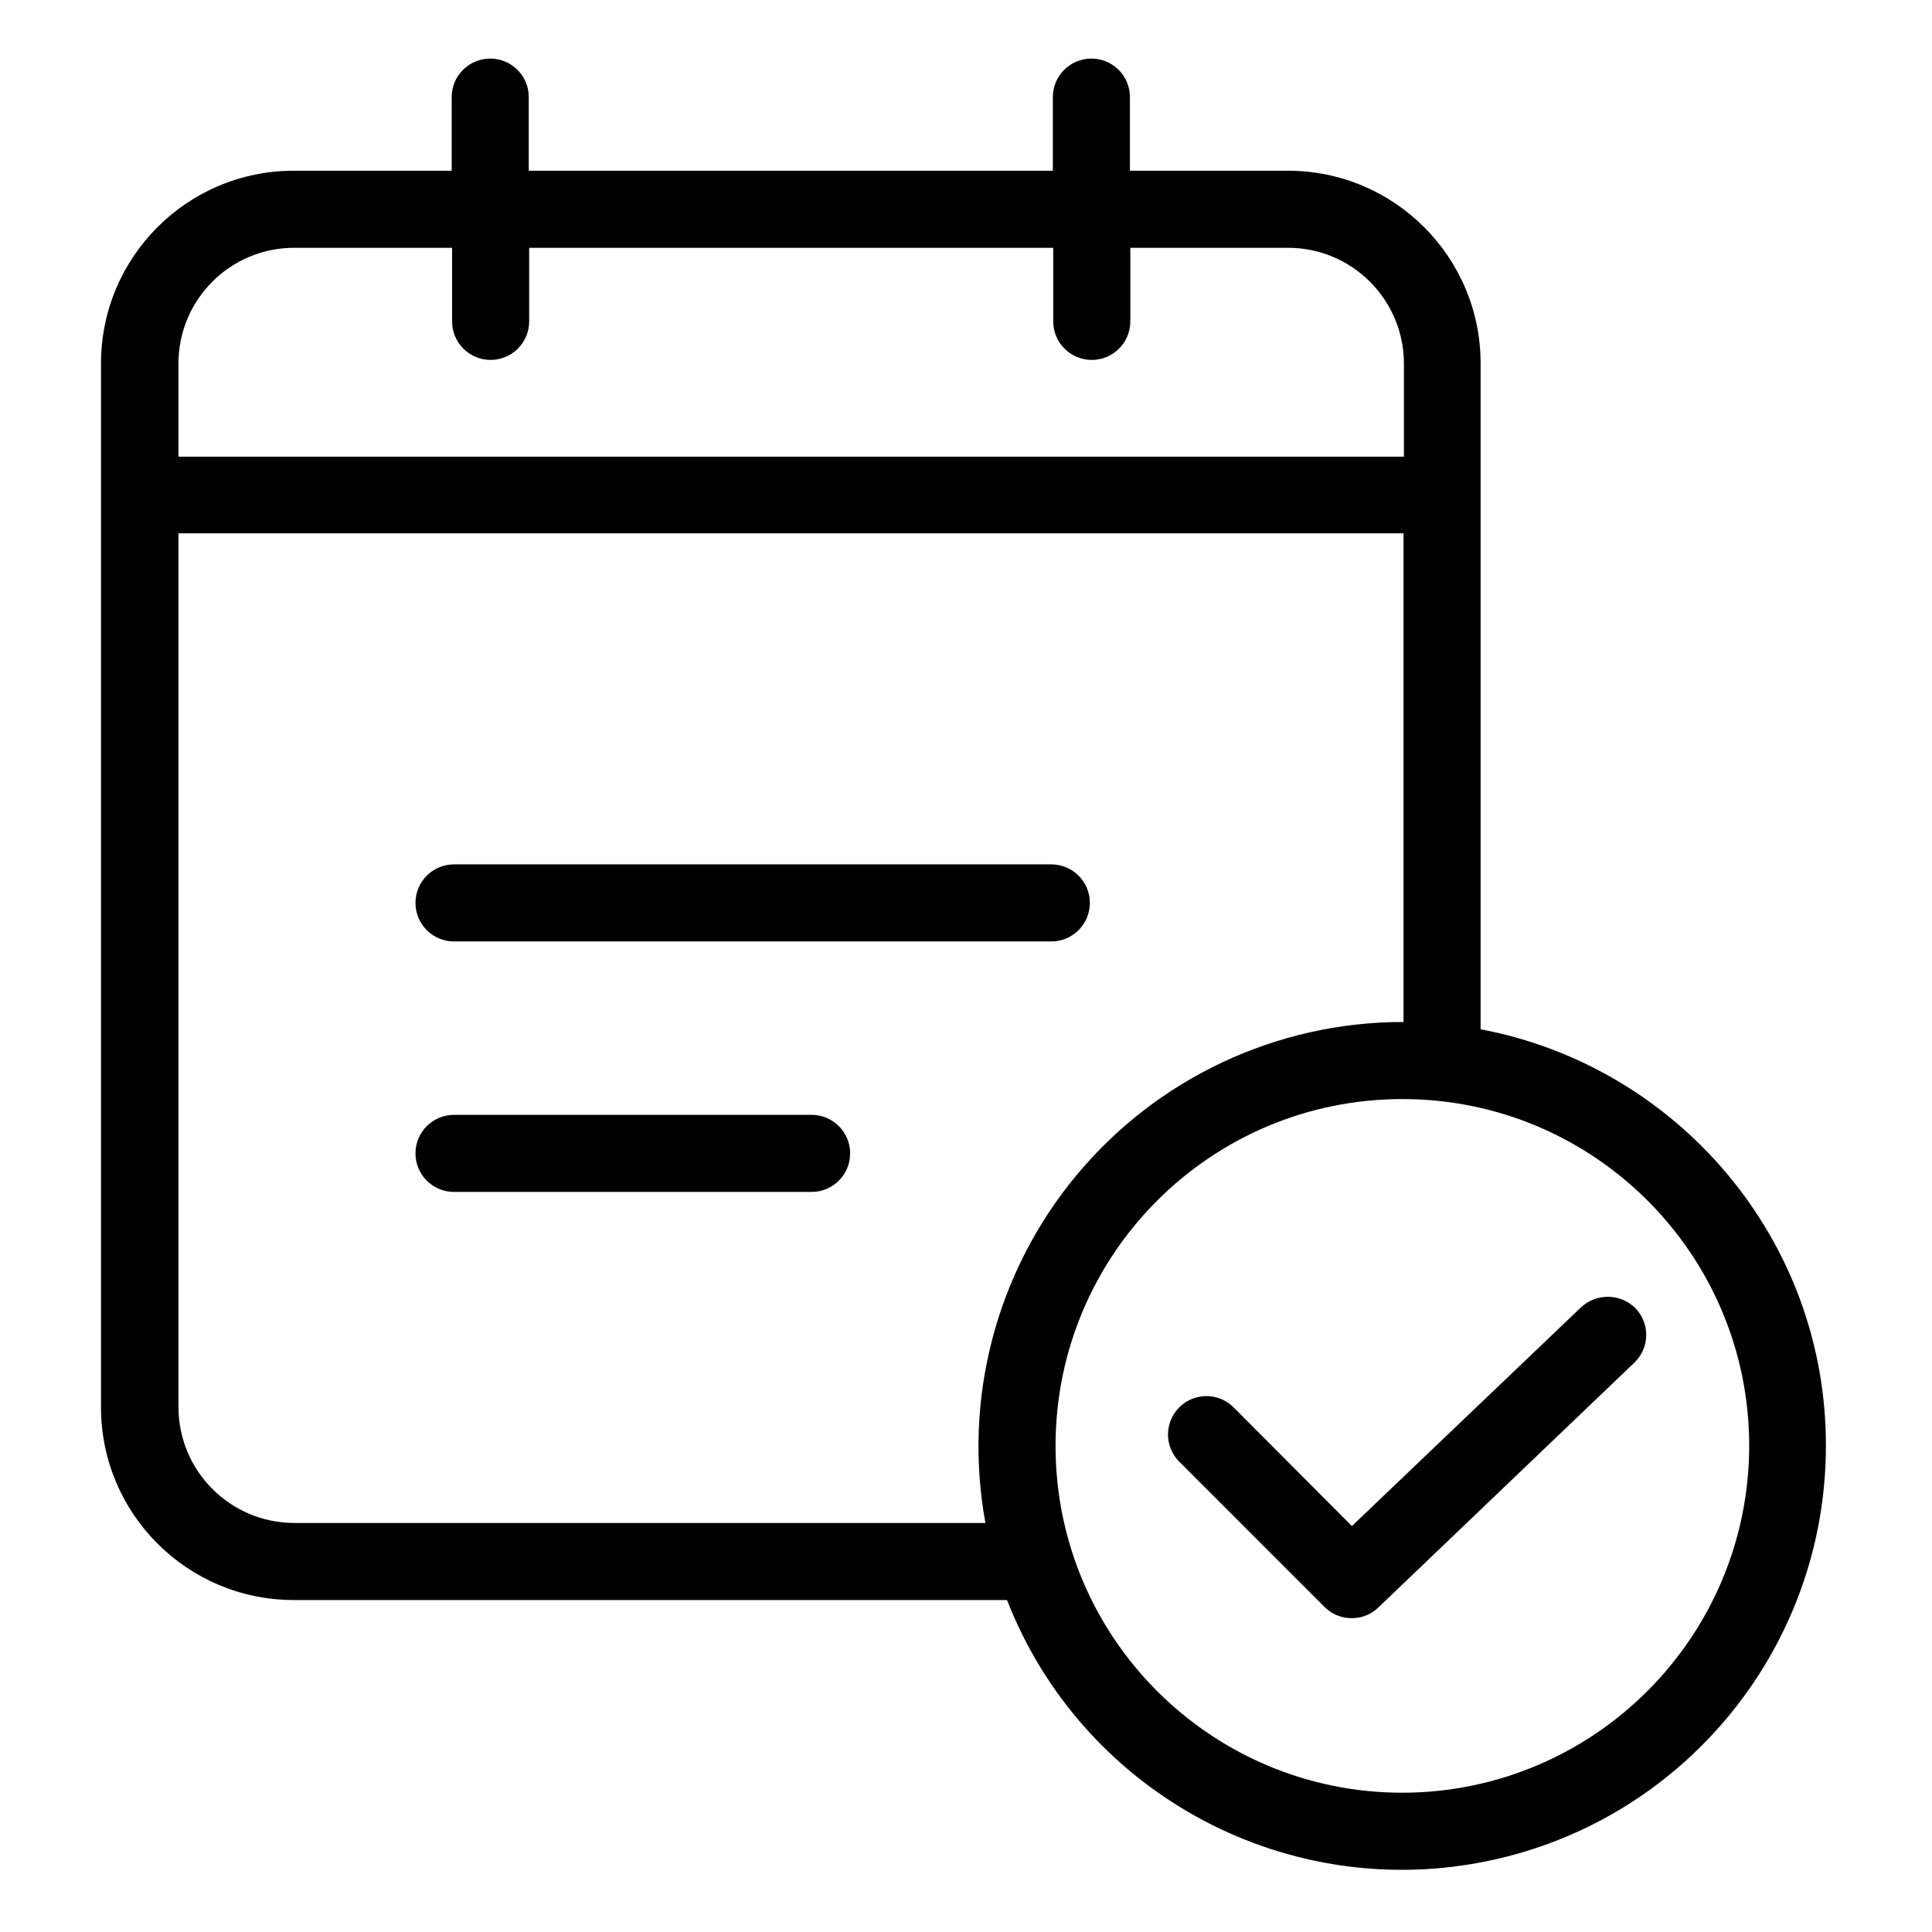
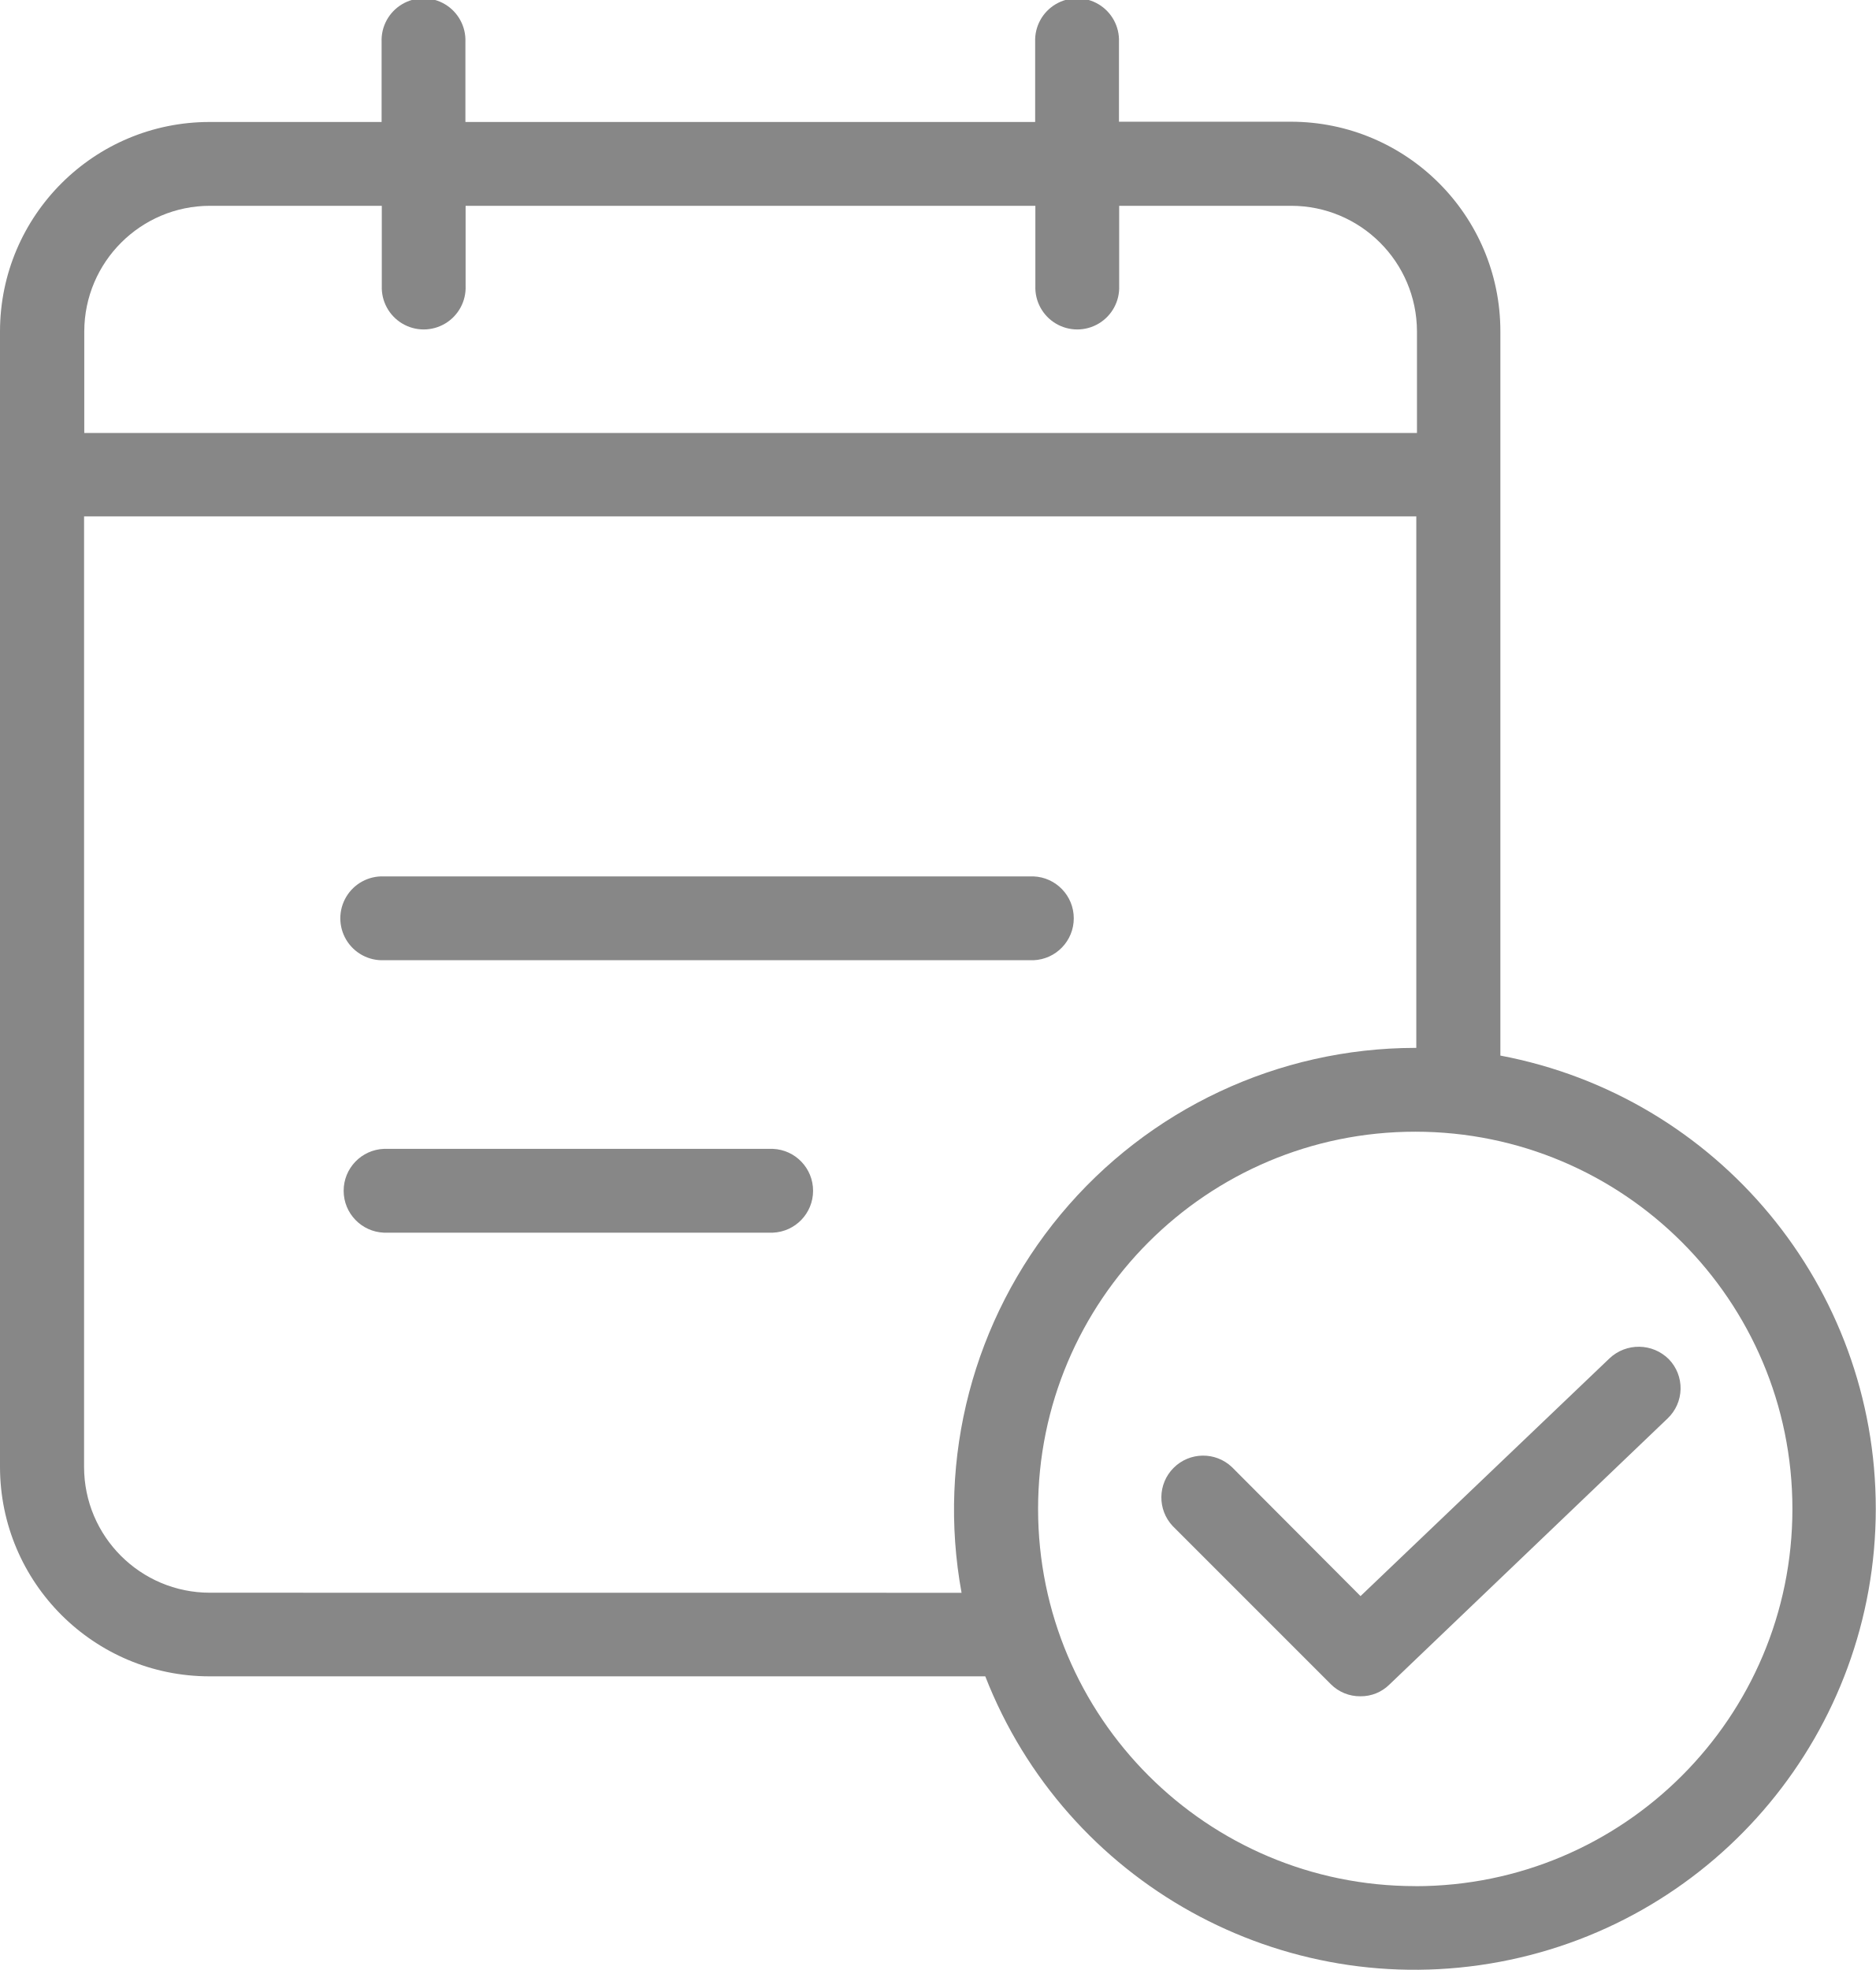
- <svg xmlns="http://www.w3.org/2000/svg" height="626pt" viewBox="-33 -19 626 626.68" width="626pt">
-   <path d="m113.926 286.375h193.75c6.902 0 12.5-5.598 12.5-12.5s-5.598-12.5-12.5-12.5h-193.75c-6.906 0-12.5 5.598-12.5 12.5s5.594 12.5 12.5 12.5zm0 0" />
-   <path d="m229.922 342.625h-115.996c-6.906 0-12.5 5.598-12.5 12.5s5.594 12.5 12.5 12.5h115.996c6.902 0 12.5-5.598 12.5-12.5s-5.598-12.5-12.5-12.5zm0 0" />
-   <path d="m446.922 314.871v-215.996c-.008-34.516-27.988-62.488-62.5-62.5h-51.25v-23.875c0-6.906-5.594-12.5-12.5-12.5-6.902 0-12.5 5.594-12.5 12.5v23.875h-170v-23.875c0-6.906-5.594-12.5-12.5-12.5-6.902 0-12.5 5.594-12.5 12.5v23.875h-51.25c-34.512.012-62.484 27.984-62.5 62.5v338.625c.016 34.512 27.988 62.484 62.5 62.5h231.379c24.051 61.602 88.551 97.359 153.539 85.125 64.988-12.23 112.074-68.992 112.086-135.125.121-67.125-48.254-123.125-112.004-135.129zm-384.871-253.496h51.25v23.875c0 6.902 5.594 12.5 12.5 12.5 6.902 0 12.5-5.598 12.5-12.5v-23.875h170v23.875c0 6.902 5.594 12.5 12.5 12.5 6.902 0 12.5-5.598 12.5-12.5v-23.875h51.25c20.684.059 37.438 16.812 37.5 37.5v30.25h-397.5v-30.25c.016-20.707 16.797-37.484 37.5-37.5zm0 413.625c-20.688-.059-37.441-16.816-37.5-37.5v-283.5h397.371v158.5h-.375c-40.824.062-79.516 18.23-105.633 49.613-26.121 31.379-36.965 72.73-29.617 112.887zm359.496 87.5c-62.129 0-112.5-50.367-112.5-112.5s50.371-112.5 112.5-112.5c62.133 0 112.5 50.367 112.5 112.5-.094 62.094-50.406 112.406-112.5 112.5zm0 0" />
-   <path d="m479.422 405.125-74.246 70.875-38.379-38.5c-4.863-4.867-12.754-4.867-17.621 0-4.871 4.867-4.871 12.758 0 17.625l47.121 47.125c2.344 2.359 5.547 3.668 8.879 3.625 3.227.027 6.328-1.23 8.621-3.504l83-79.375c2.391-2.285 3.773-5.422 3.848-8.73.066-3.309-1.18-6.508-3.473-8.891-4.867-4.883-12.746-4.996-17.75-.25zm0 0" />
+ <svg xmlns="http://www.w3.org/2000/svg" width="28.315" height="29.732" viewBox="0 0 28.315 29.732">
+   <g id="calendar" transform="translate(0.578)">
+     <path id="Path_110" data-name="Path 110" d="M102.059,262.64h9.805a.633.633,0,0,0,0-1.265h-9.805a.633.633,0,1,0,0,1.265Zm0,0" transform="translate(-96.842 -248.148)" fill="#878787" />
+     <path id="Path_111" data-name="Path 111" d="M107.929,342.625h-5.87a.633.633,0,0,0,0,1.265h5.87a.633.633,0,0,0,0-1.265Zm0,0" transform="translate(-96.842 -325.286)" fill="#878787" />
+     <path id="Path_112" data-name="Path 112" d="M22.069,15.935V5a3.164,3.164,0,0,0-3.163-3.163H16.312V.633a.633.633,0,1,0-1.265,0V1.841h-8.6V.633a.633.633,0,1,0-1.265,0V1.841H2.585A3.164,3.164,0,0,0-.578,5V22.141A3.164,3.164,0,0,0,2.585,25.3H14.294a6.959,6.959,0,1,0,7.774-9.369ZM2.591,3.106H5.185V4.314a.633.633,0,1,0,1.265,0V3.106h8.6V4.314a.633.633,0,1,0,1.265,0V3.106h2.594A1.9,1.9,0,0,1,20.81,5V6.535H.694V5A1.9,1.9,0,0,1,2.591,3.106Zm0,20.932a1.9,1.9,0,0,1-1.9-1.9V7.794H20.8v8.021h-.019a6.969,6.969,0,0,0-6.845,8.224Zm18.193,4.428a5.693,5.693,0,1,1,5.693-5.693A5.693,5.693,0,0,1,20.785,28.467Zm0,0" fill="#878787" />
+     <path id="Path_113" data-name="Path 113" d="M352.3,401.814l-3.757,3.587-1.942-1.948a.631.631,0,0,0-.892.892l2.385,2.385a.622.622,0,0,0,.449.183.612.612,0,0,0,.436-.177l4.2-4.017a.629.629,0,0,0,.019-.892A.643.643,0,0,0,352.3,401.814Zm0,0" transform="translate(-328.585 -381.312)" fill="#878787" />
+   </g>
</svg>
